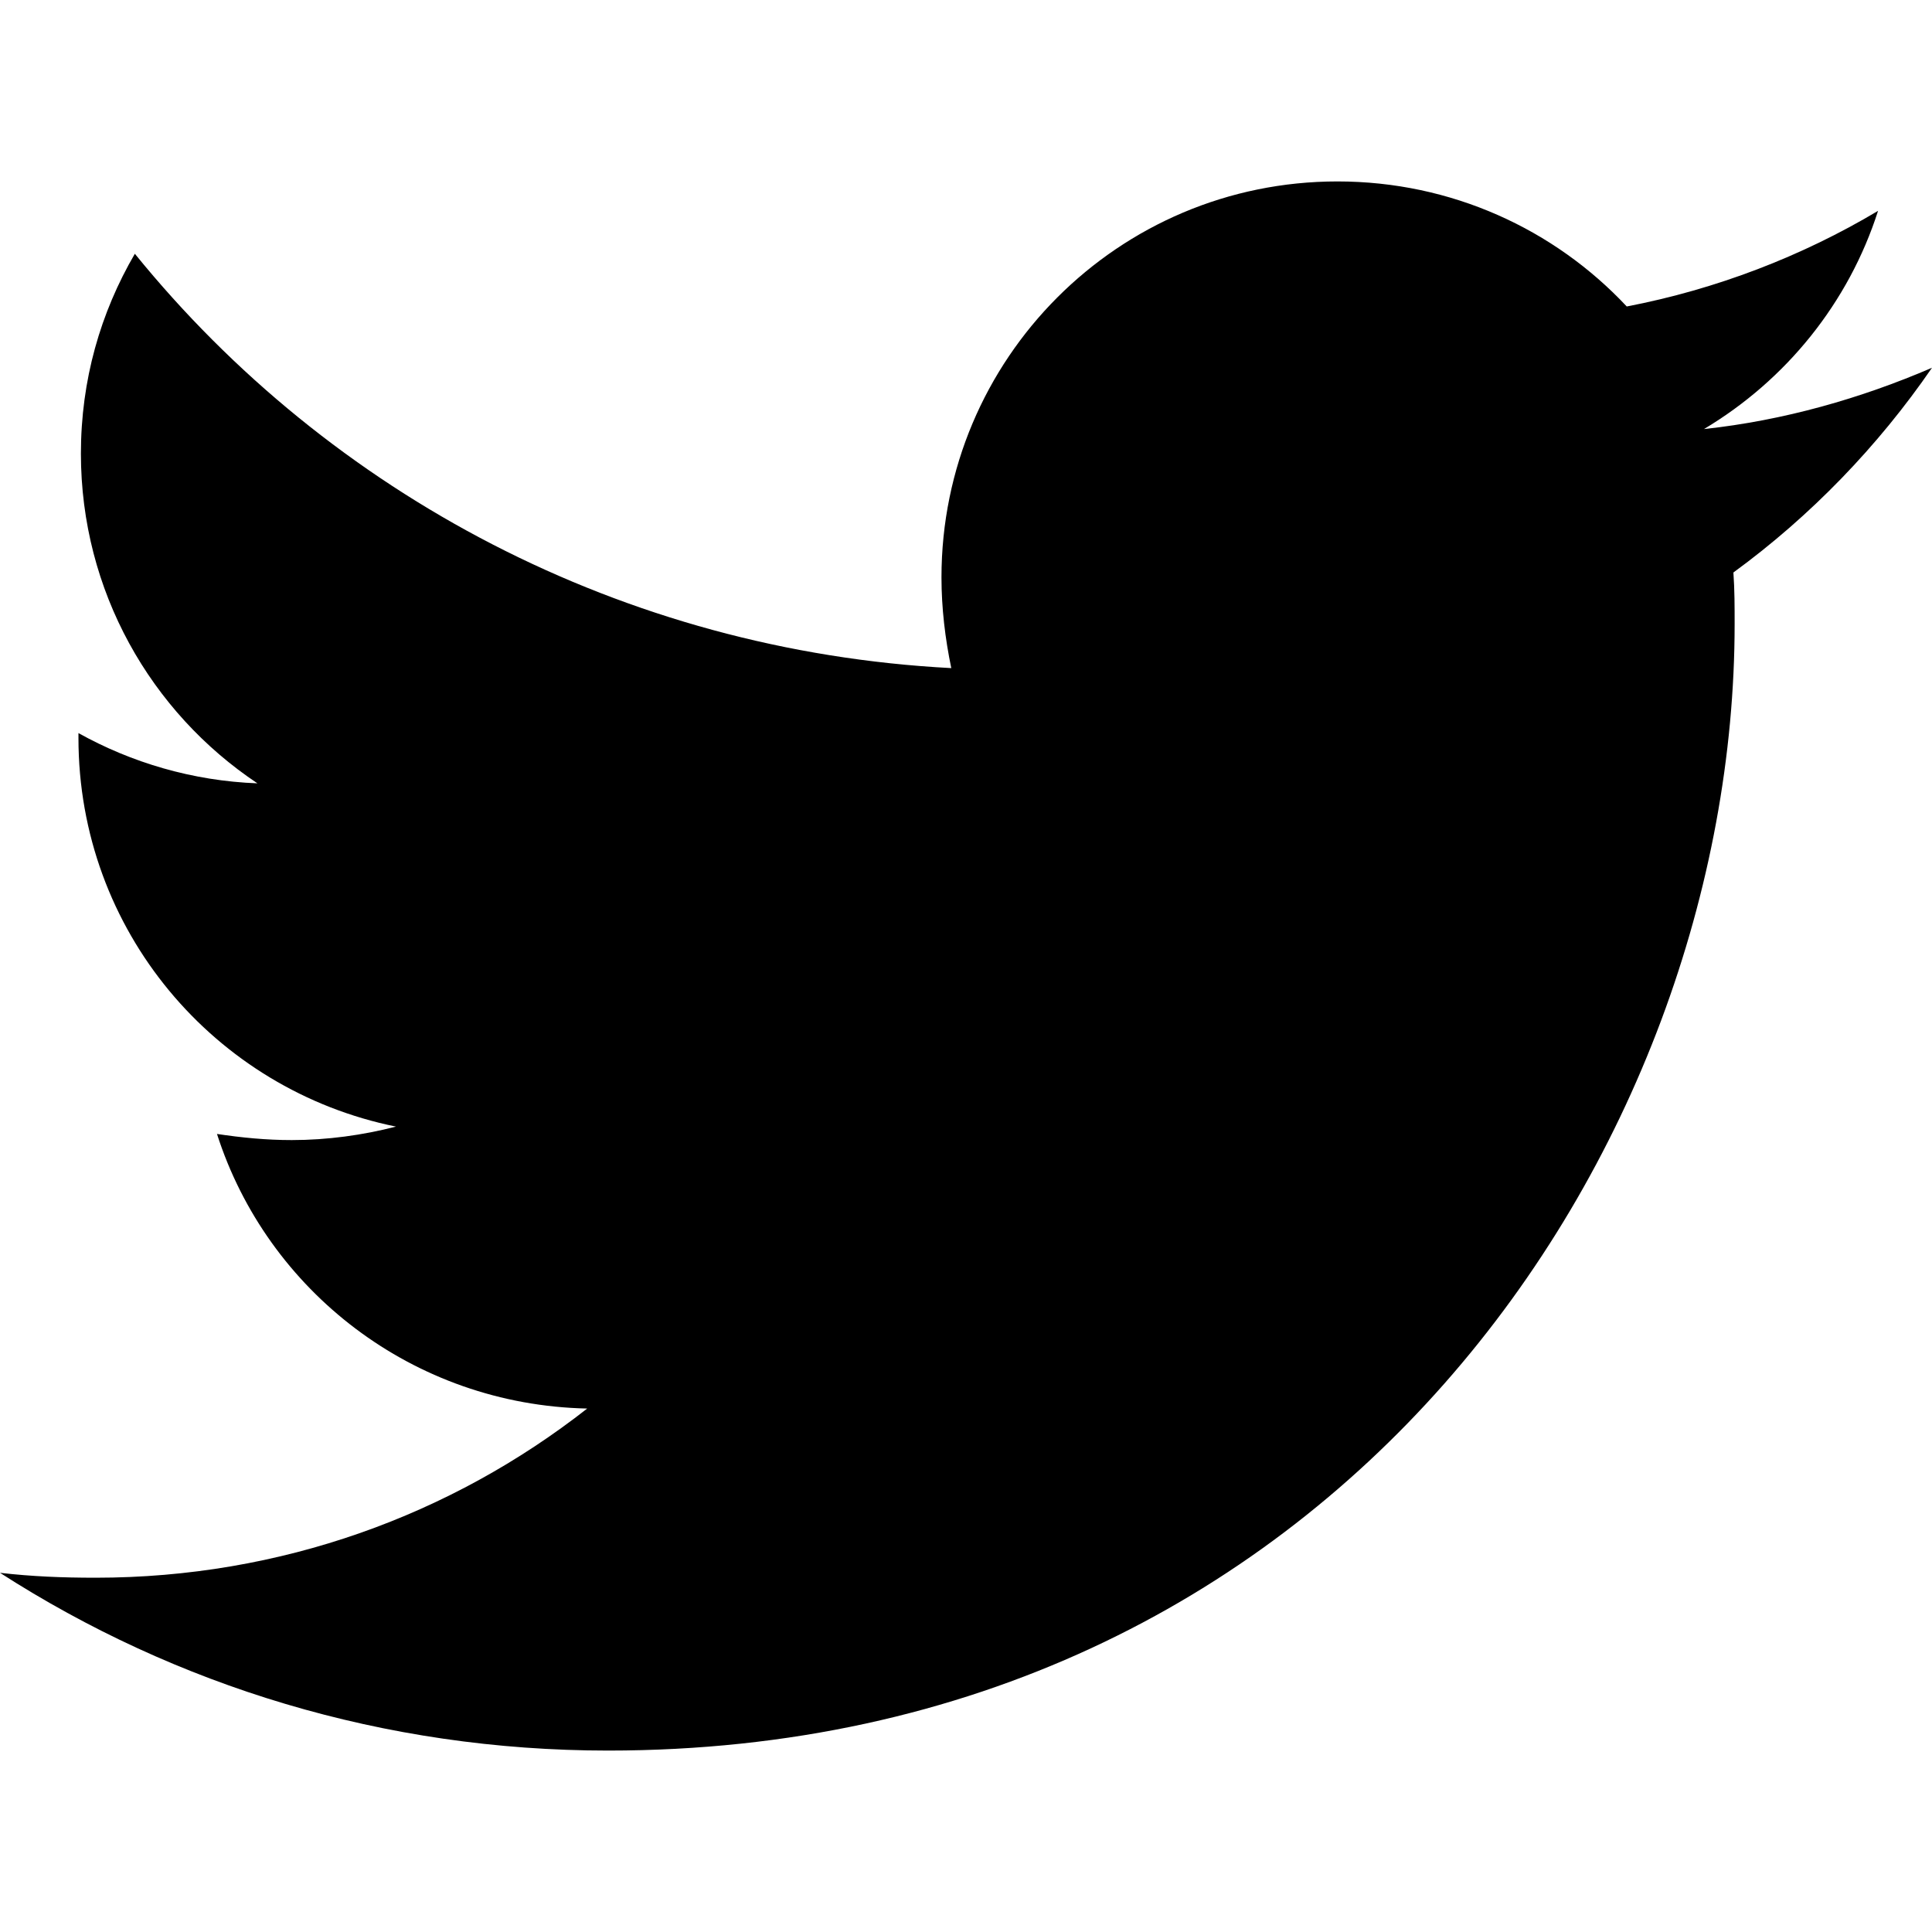
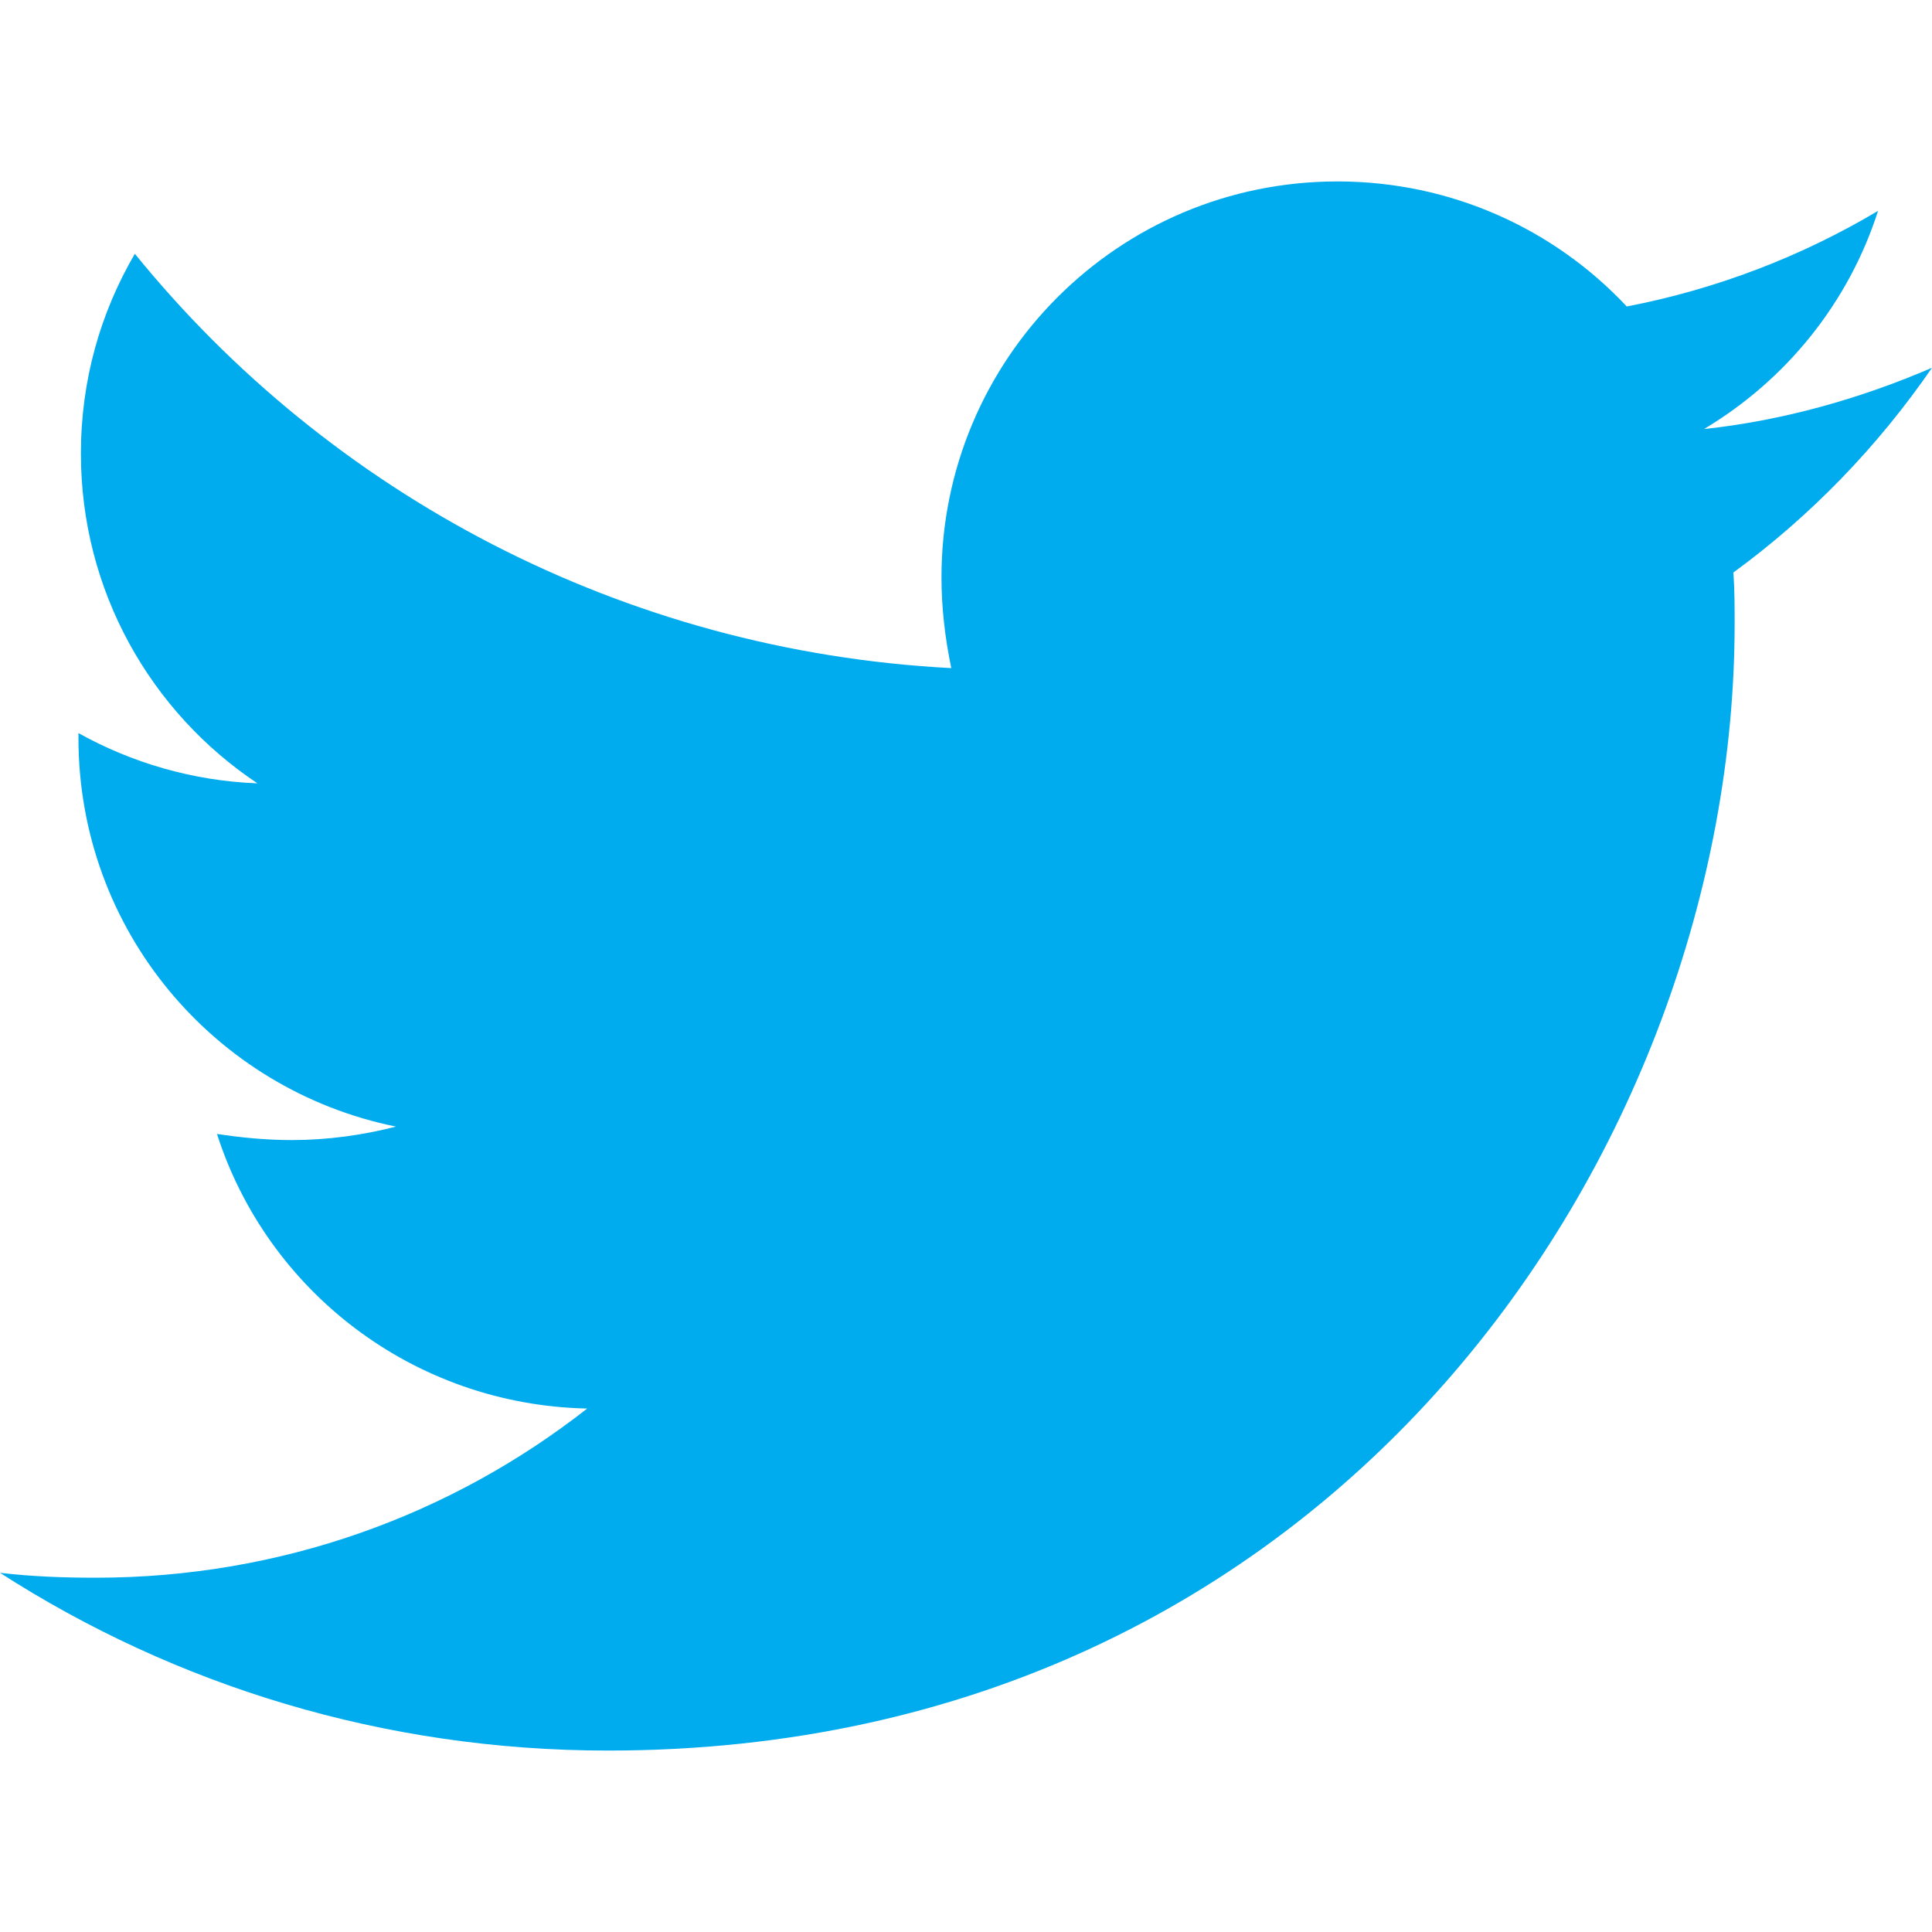
<svg xmlns="http://www.w3.org/2000/svg" aria-hidden="true" focusable="false" data-prefix="fab" data-icon="twitter" class="svg-inline--fa fa-twitter fa-w-16" role="img" viewBox="0 0 512 512">
-   <path fill="currentColor" d="M459.37 151.716c.325 4.548.325 9.097.325 13.645 0 138.72-105.583 298.558-298.558 298.558-59.452 0-114.68-17.219-161.137-47.106 8.447.974 16.568 1.299 25.34 1.299 49.055 0 94.213-16.568 130.274-44.832-46.132-.975-84.792-31.188-98.112-72.772 6.498.974 12.995 1.624 19.818 1.624 9.421 0 18.843-1.3 27.614-3.573-48.081-9.747-84.143-51.98-84.143-102.985v-1.299c13.969 7.797 30.214 12.67 47.431 13.319-28.264-18.843-46.781-51.005-46.781-87.391 0-19.492 5.197-37.36 14.294-52.954 51.655 63.675 129.3 105.258 216.365 109.807-1.624-7.797-2.599-15.918-2.599-24.04 0-57.828 46.782-104.934 104.934-104.934 30.213 0 57.502 12.67 76.67 33.137 23.715-4.548 46.456-13.32 66.599-25.34-7.798 24.366-24.366 44.833-46.132 57.827 21.117-2.273 41.584-8.122 60.426-16.243-14.292 20.791-32.161 39.308-52.628 54.253z" />
+   <path fill="#00ACEE" d="M459.37 151.716c.325 4.548.325 9.097.325 13.645 0 138.72-105.583 298.558-298.558 298.558-59.452 0-114.68-17.219-161.137-47.106 8.447.974 16.568 1.299 25.34 1.299 49.055 0 94.213-16.568 130.274-44.832-46.132-.975-84.792-31.188-98.112-72.772 6.498.974 12.995 1.624 19.818 1.624 9.421 0 18.843-1.3 27.614-3.573-48.081-9.747-84.143-51.98-84.143-102.985v-1.299c13.969 7.797 30.214 12.67 47.431 13.319-28.264-18.843-46.781-51.005-46.781-87.391 0-19.492 5.197-37.36 14.294-52.954 51.655 63.675 129.3 105.258 216.365 109.807-1.624-7.797-2.599-15.918-2.599-24.04 0-57.828 46.782-104.934 104.934-104.934 30.213 0 57.502 12.67 76.67 33.137 23.715-4.548 46.456-13.32 66.599-25.34-7.798 24.366-24.366 44.833-46.132 57.827 21.117-2.273 41.584-8.122 60.426-16.243-14.292 20.791-32.161 39.308-52.628 54.253z" />
</svg>
